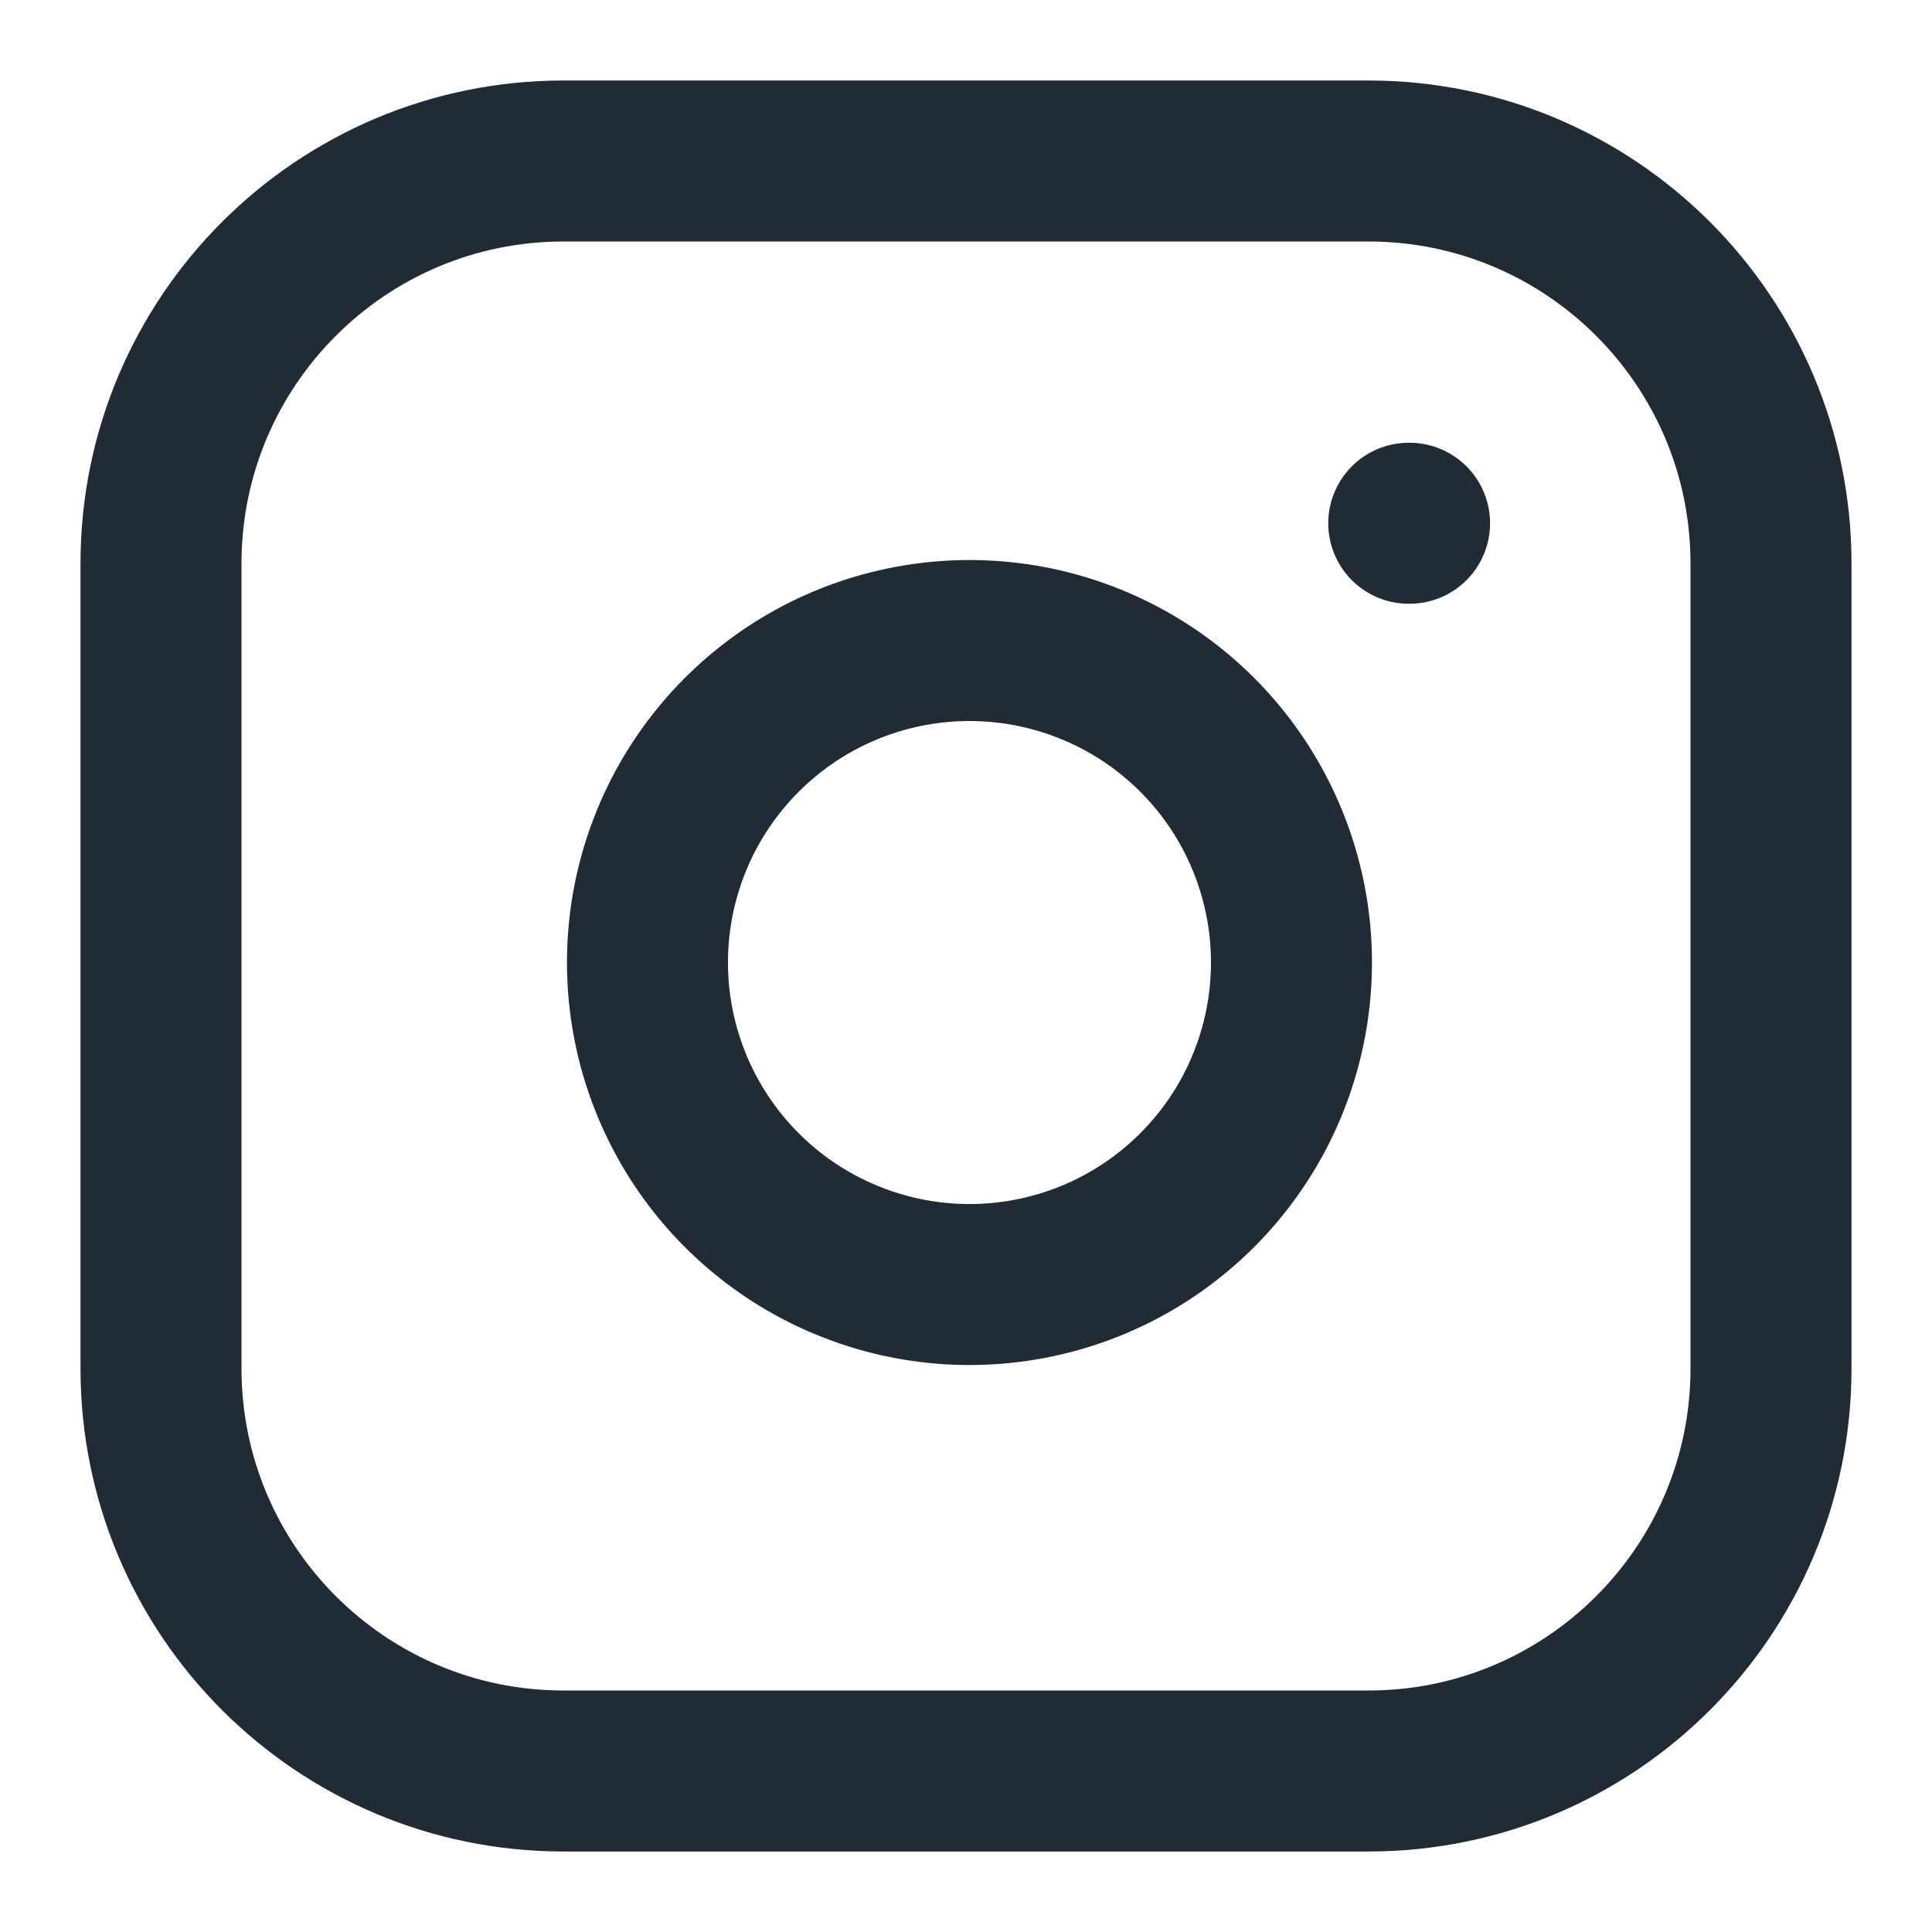
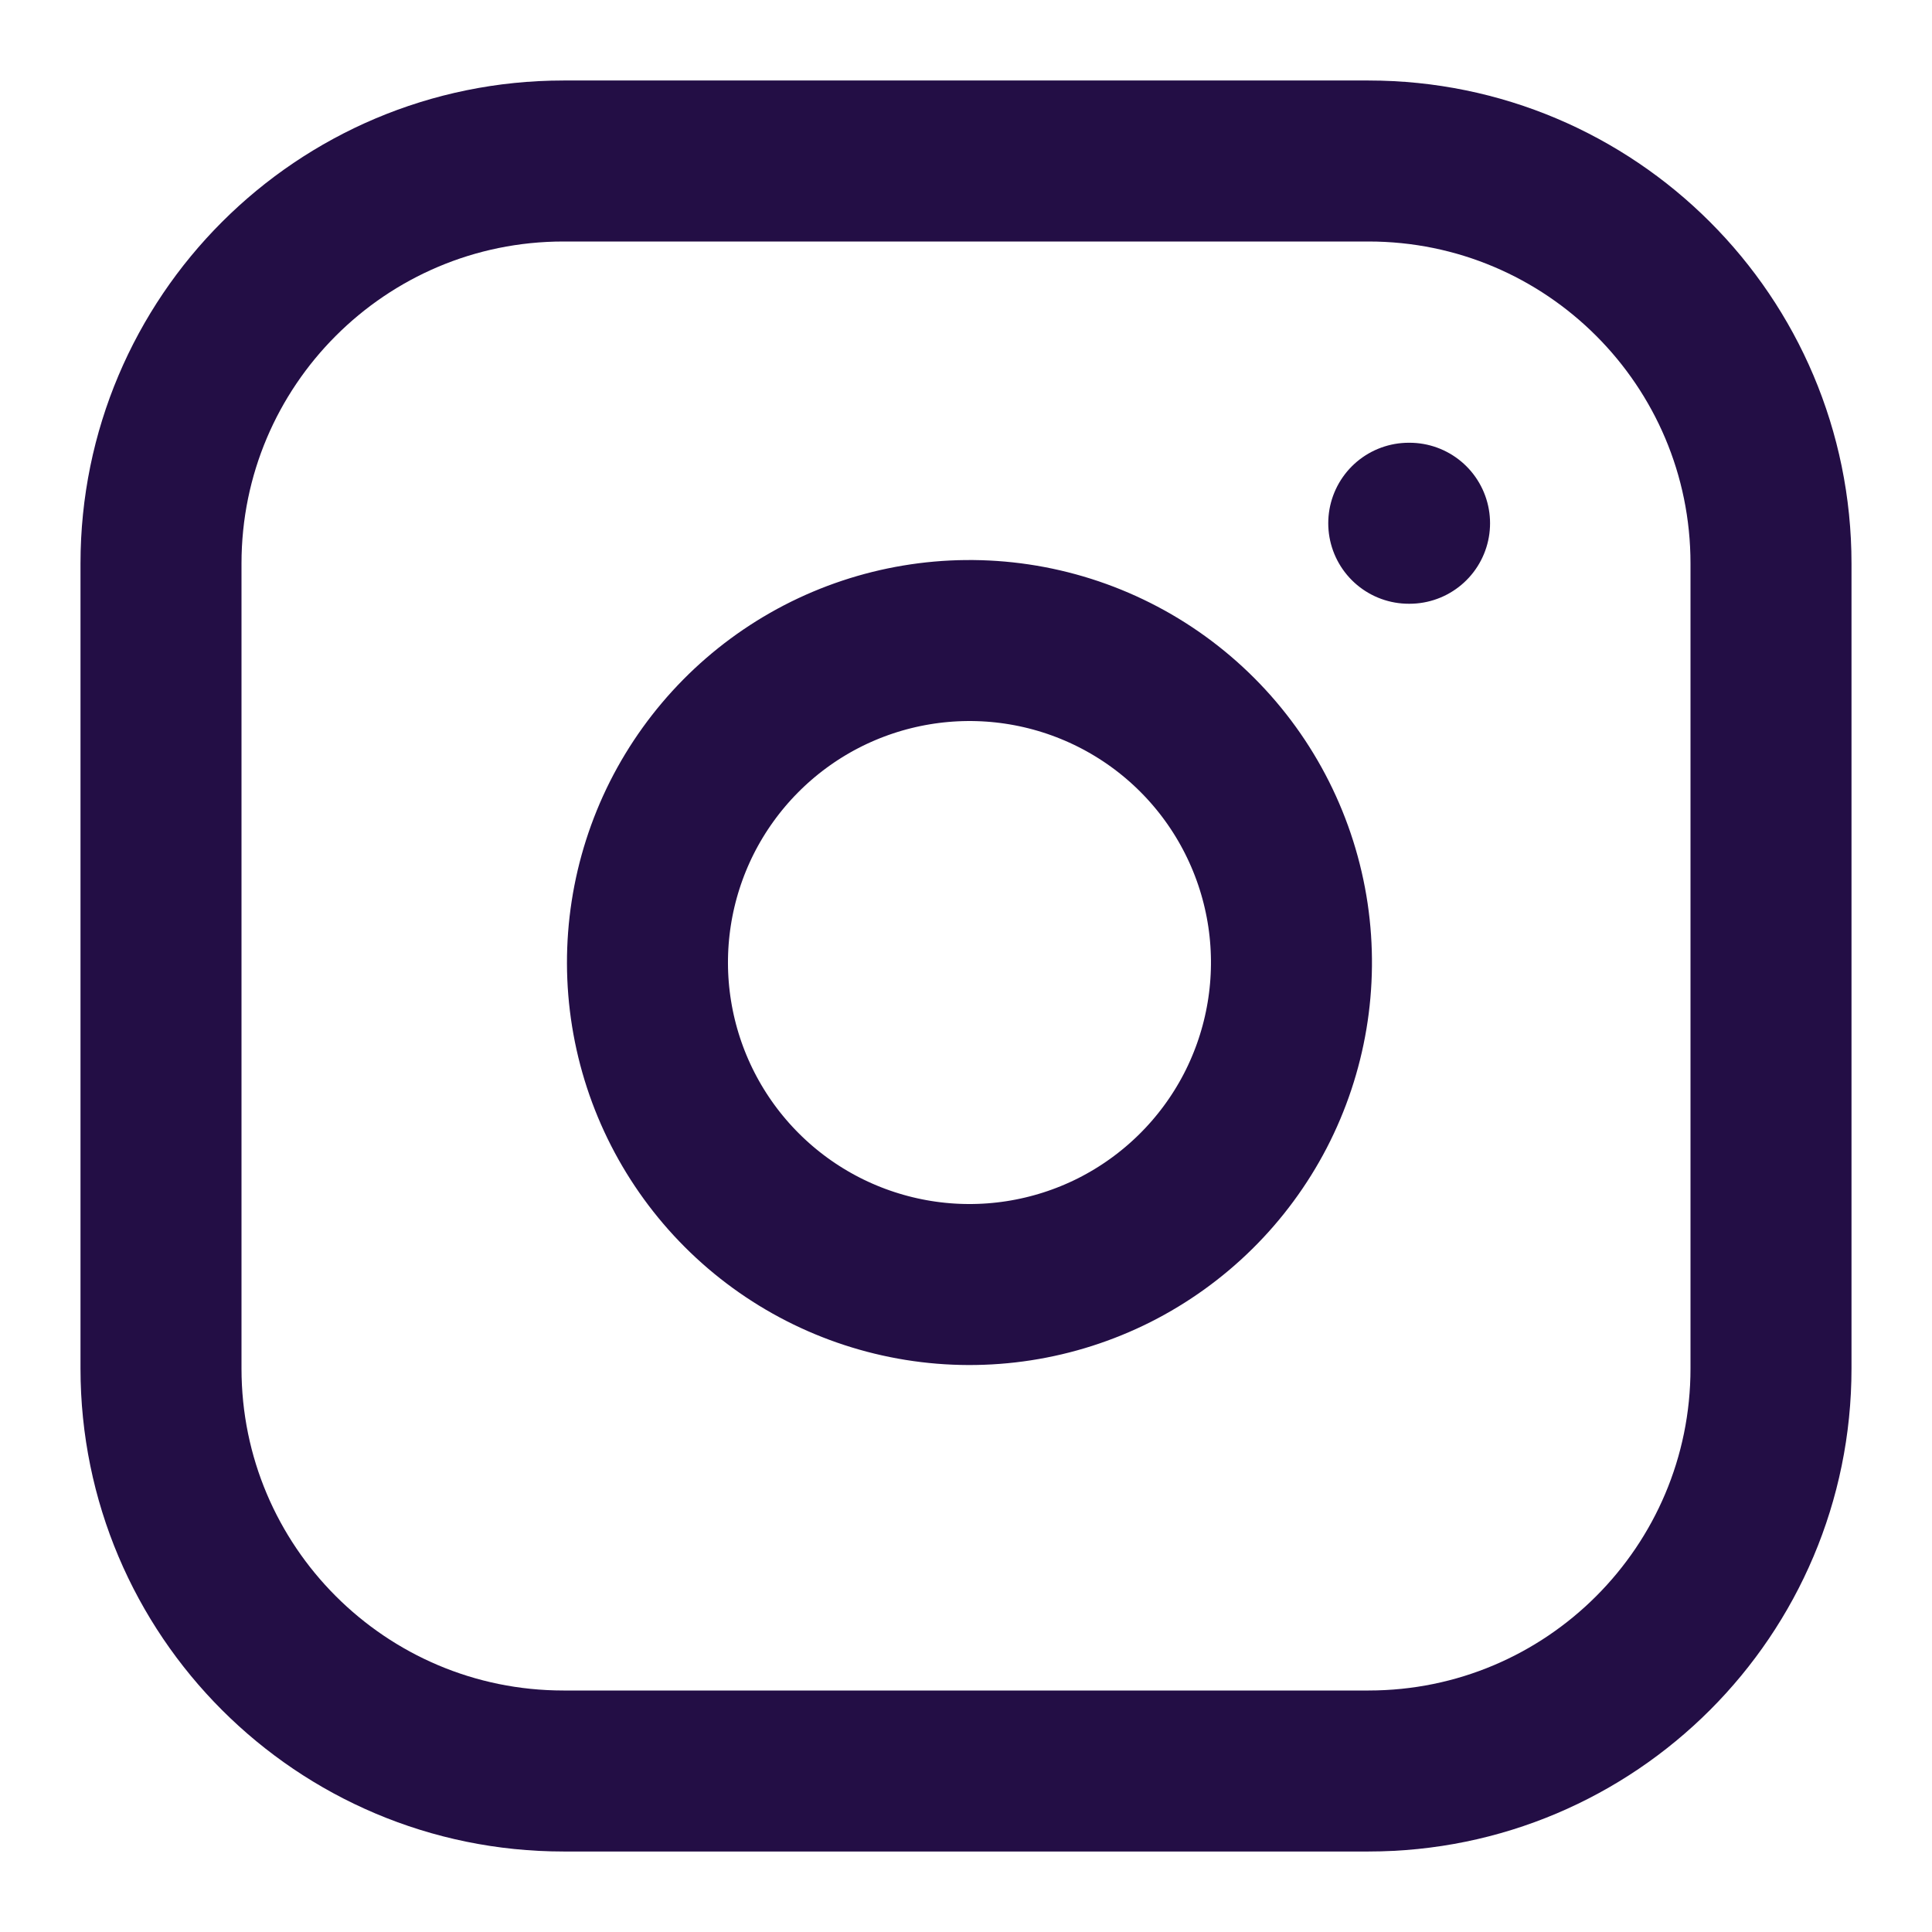
<svg xmlns="http://www.w3.org/2000/svg" width="24" height="24" viewBox="0 0 24 24" fill="none">
-   <path d="M17 2H7C4.239 2 2 4.239 2 7V17C2 19.761 4.239 22 7 22H17C19.761 22 22 19.761 22 17V7C22 4.239 19.761 2 17 2Z" stroke="#212B36" stroke-width="2" stroke-linecap="round" stroke-linejoin="round" />
-   <path d="M17.5 6.5H17.51M16 11.37C16.123 12.202 15.981 13.052 15.594 13.799C15.206 14.546 14.593 15.151 13.842 15.53C13.09 15.908 12.238 16.04 11.408 15.906C10.577 15.772 9.81 15.38 9.215 14.785C8.62 14.19 8.228 13.423 8.094 12.592C7.96 11.762 8.092 10.91 8.47 10.158C8.849 9.407 9.454 8.794 10.201 8.406C10.948 8.019 11.798 7.877 12.63 8C13.479 8.126 14.265 8.521 14.872 9.128C15.479 9.735 15.874 10.521 16 11.37Z" stroke="#212B36" stroke-width="2" stroke-linecap="round" stroke-linejoin="round" />
+   <path d="M17 2H7C4.239 2 2 4.239 2 7V17C2 19.761 4.239 22 7 22H17C19.761 22 22 19.761 22 17V7C22 4.239 19.761 2 17 2Z" stroke="#230e45" stroke-width="2" stroke-linecap="round" stroke-linejoin="round" />
+   <path d="M17.5 6.5H17.51M16 11.37C16.123 12.202 15.981 13.052 15.594 13.799C15.206 14.546 14.593 15.151 13.842 15.53C13.09 15.908 12.238 16.04 11.408 15.906C10.577 15.772 9.81 15.38 9.215 14.785C8.62 14.19 8.228 13.423 8.094 12.592C7.96 11.762 8.092 10.91 8.47 10.158C8.849 9.407 9.454 8.794 10.201 8.406C10.948 8.019 11.798 7.877 12.63 8C13.479 8.126 14.265 8.521 14.872 9.128C15.479 9.735 15.874 10.521 16 11.37Z" stroke="#230e45" stroke-width="2" stroke-linecap="round" stroke-linejoin="round" />
</svg>
